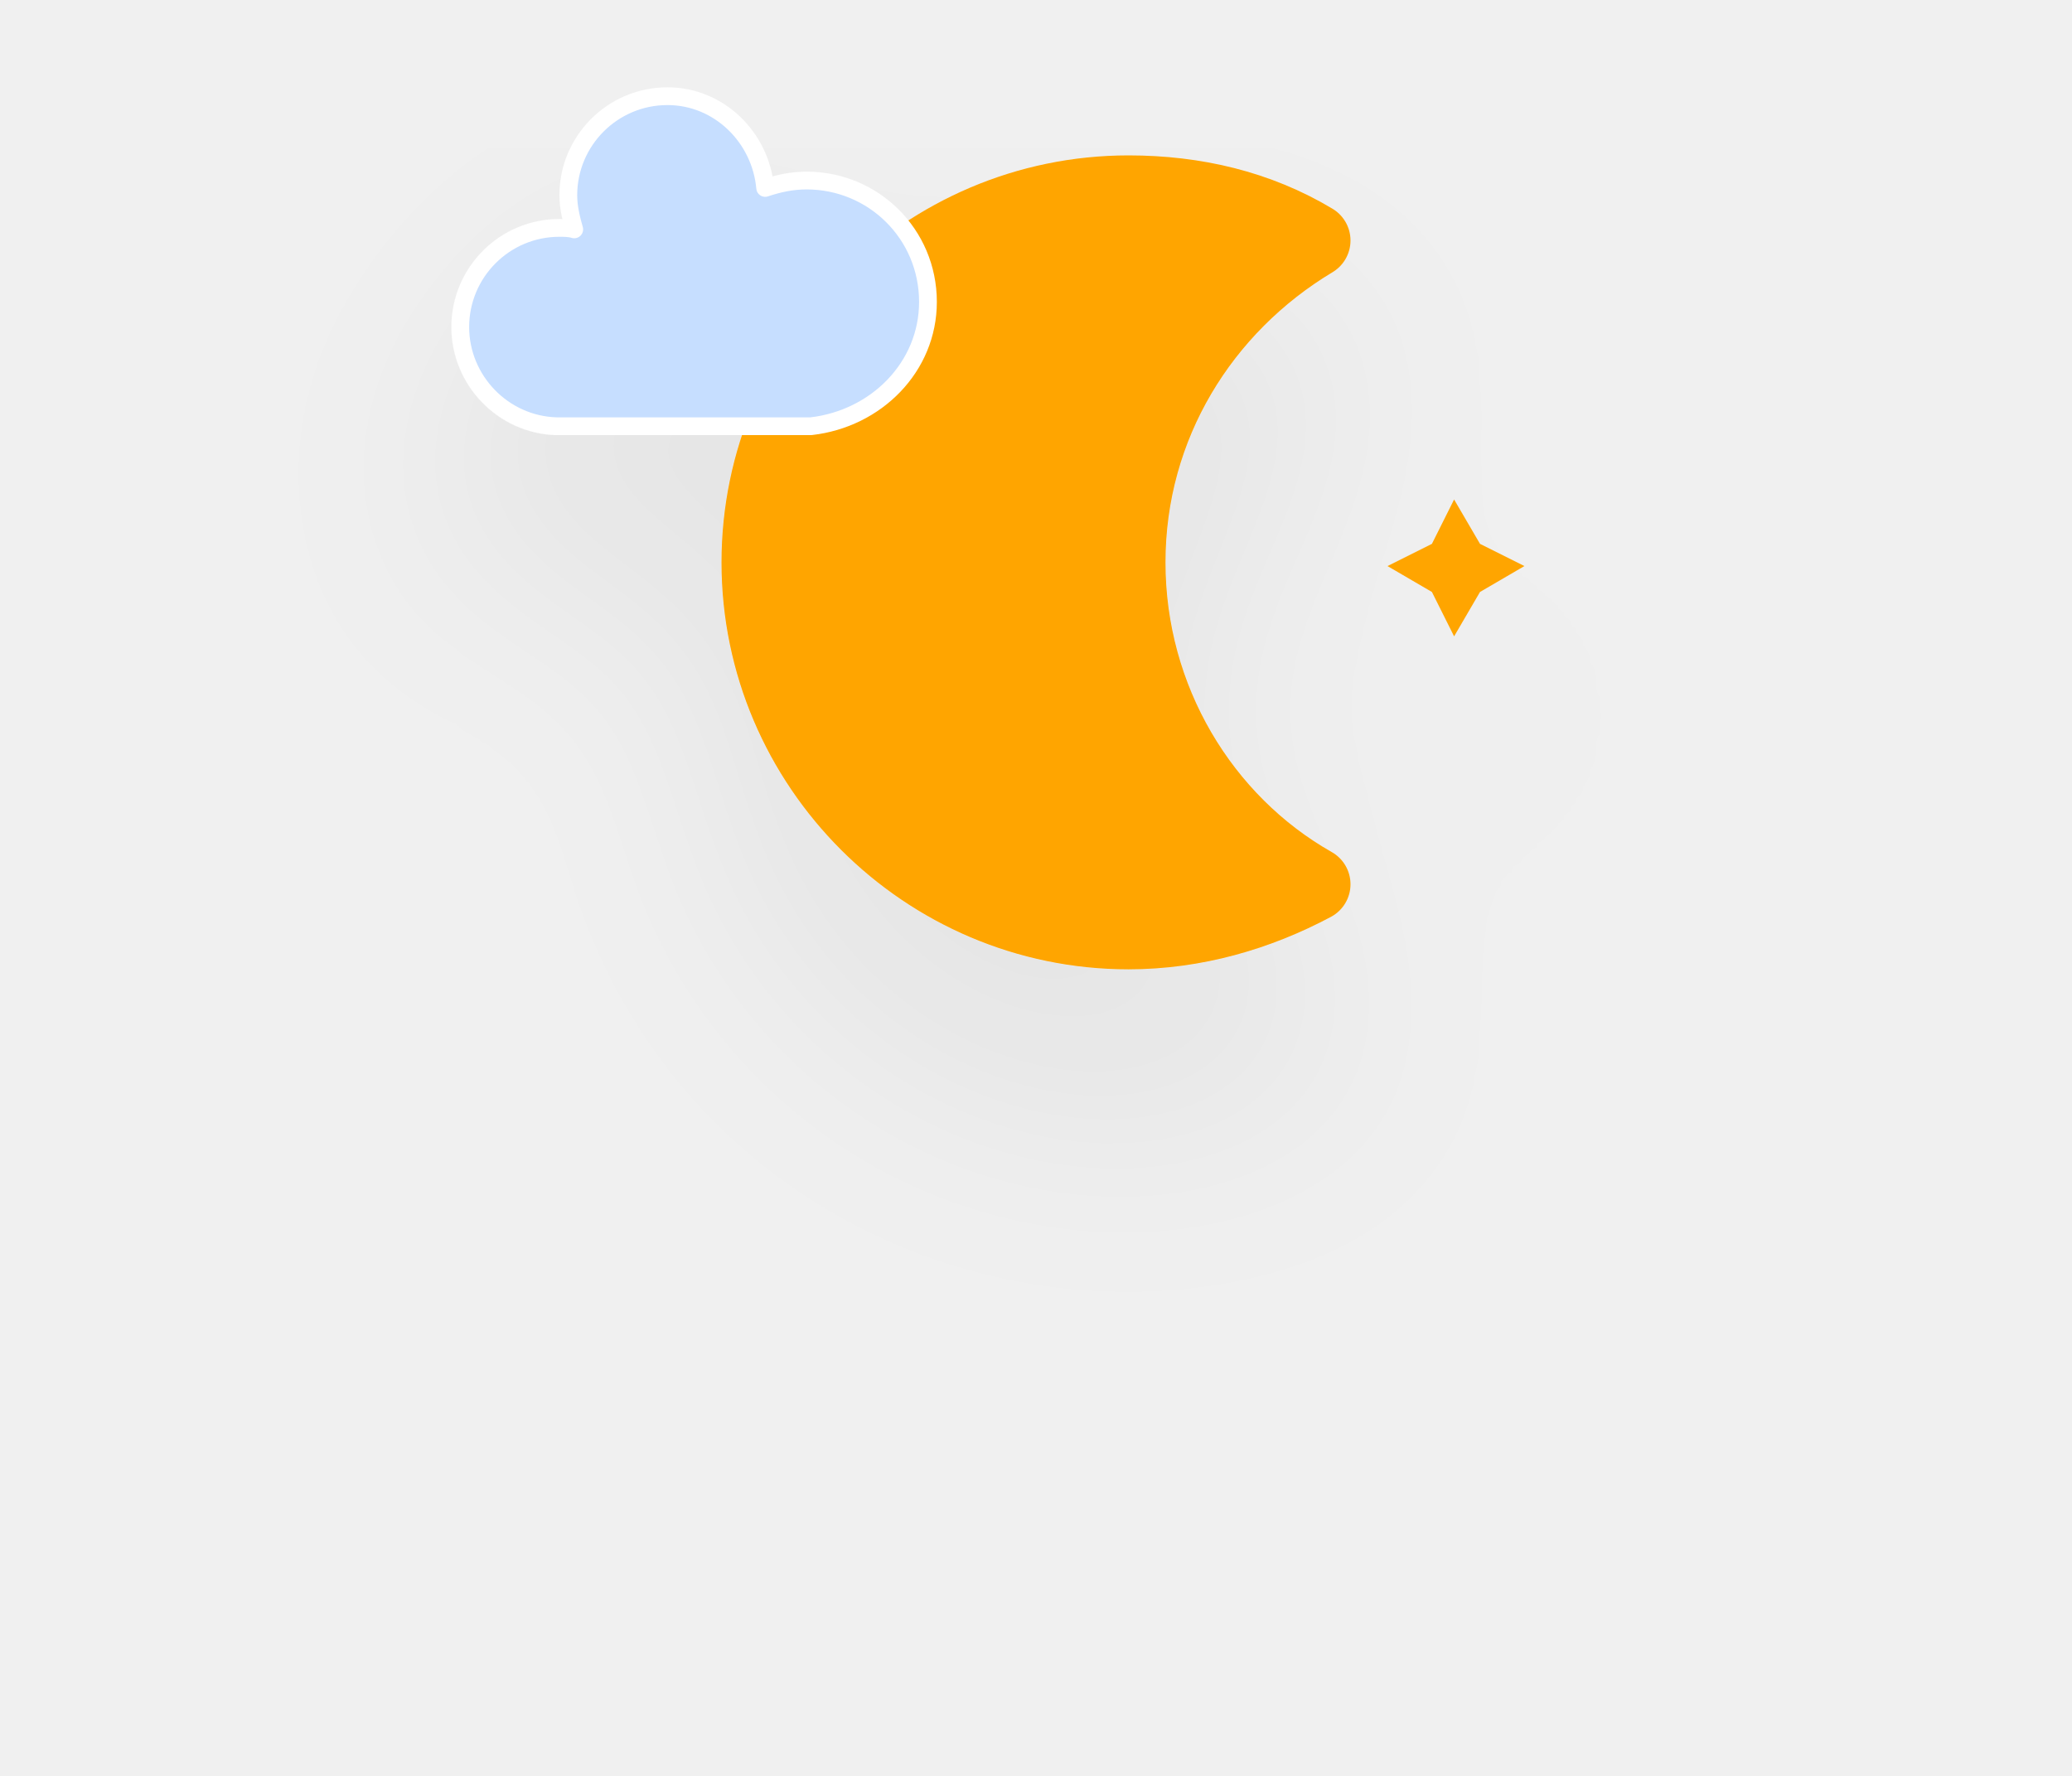
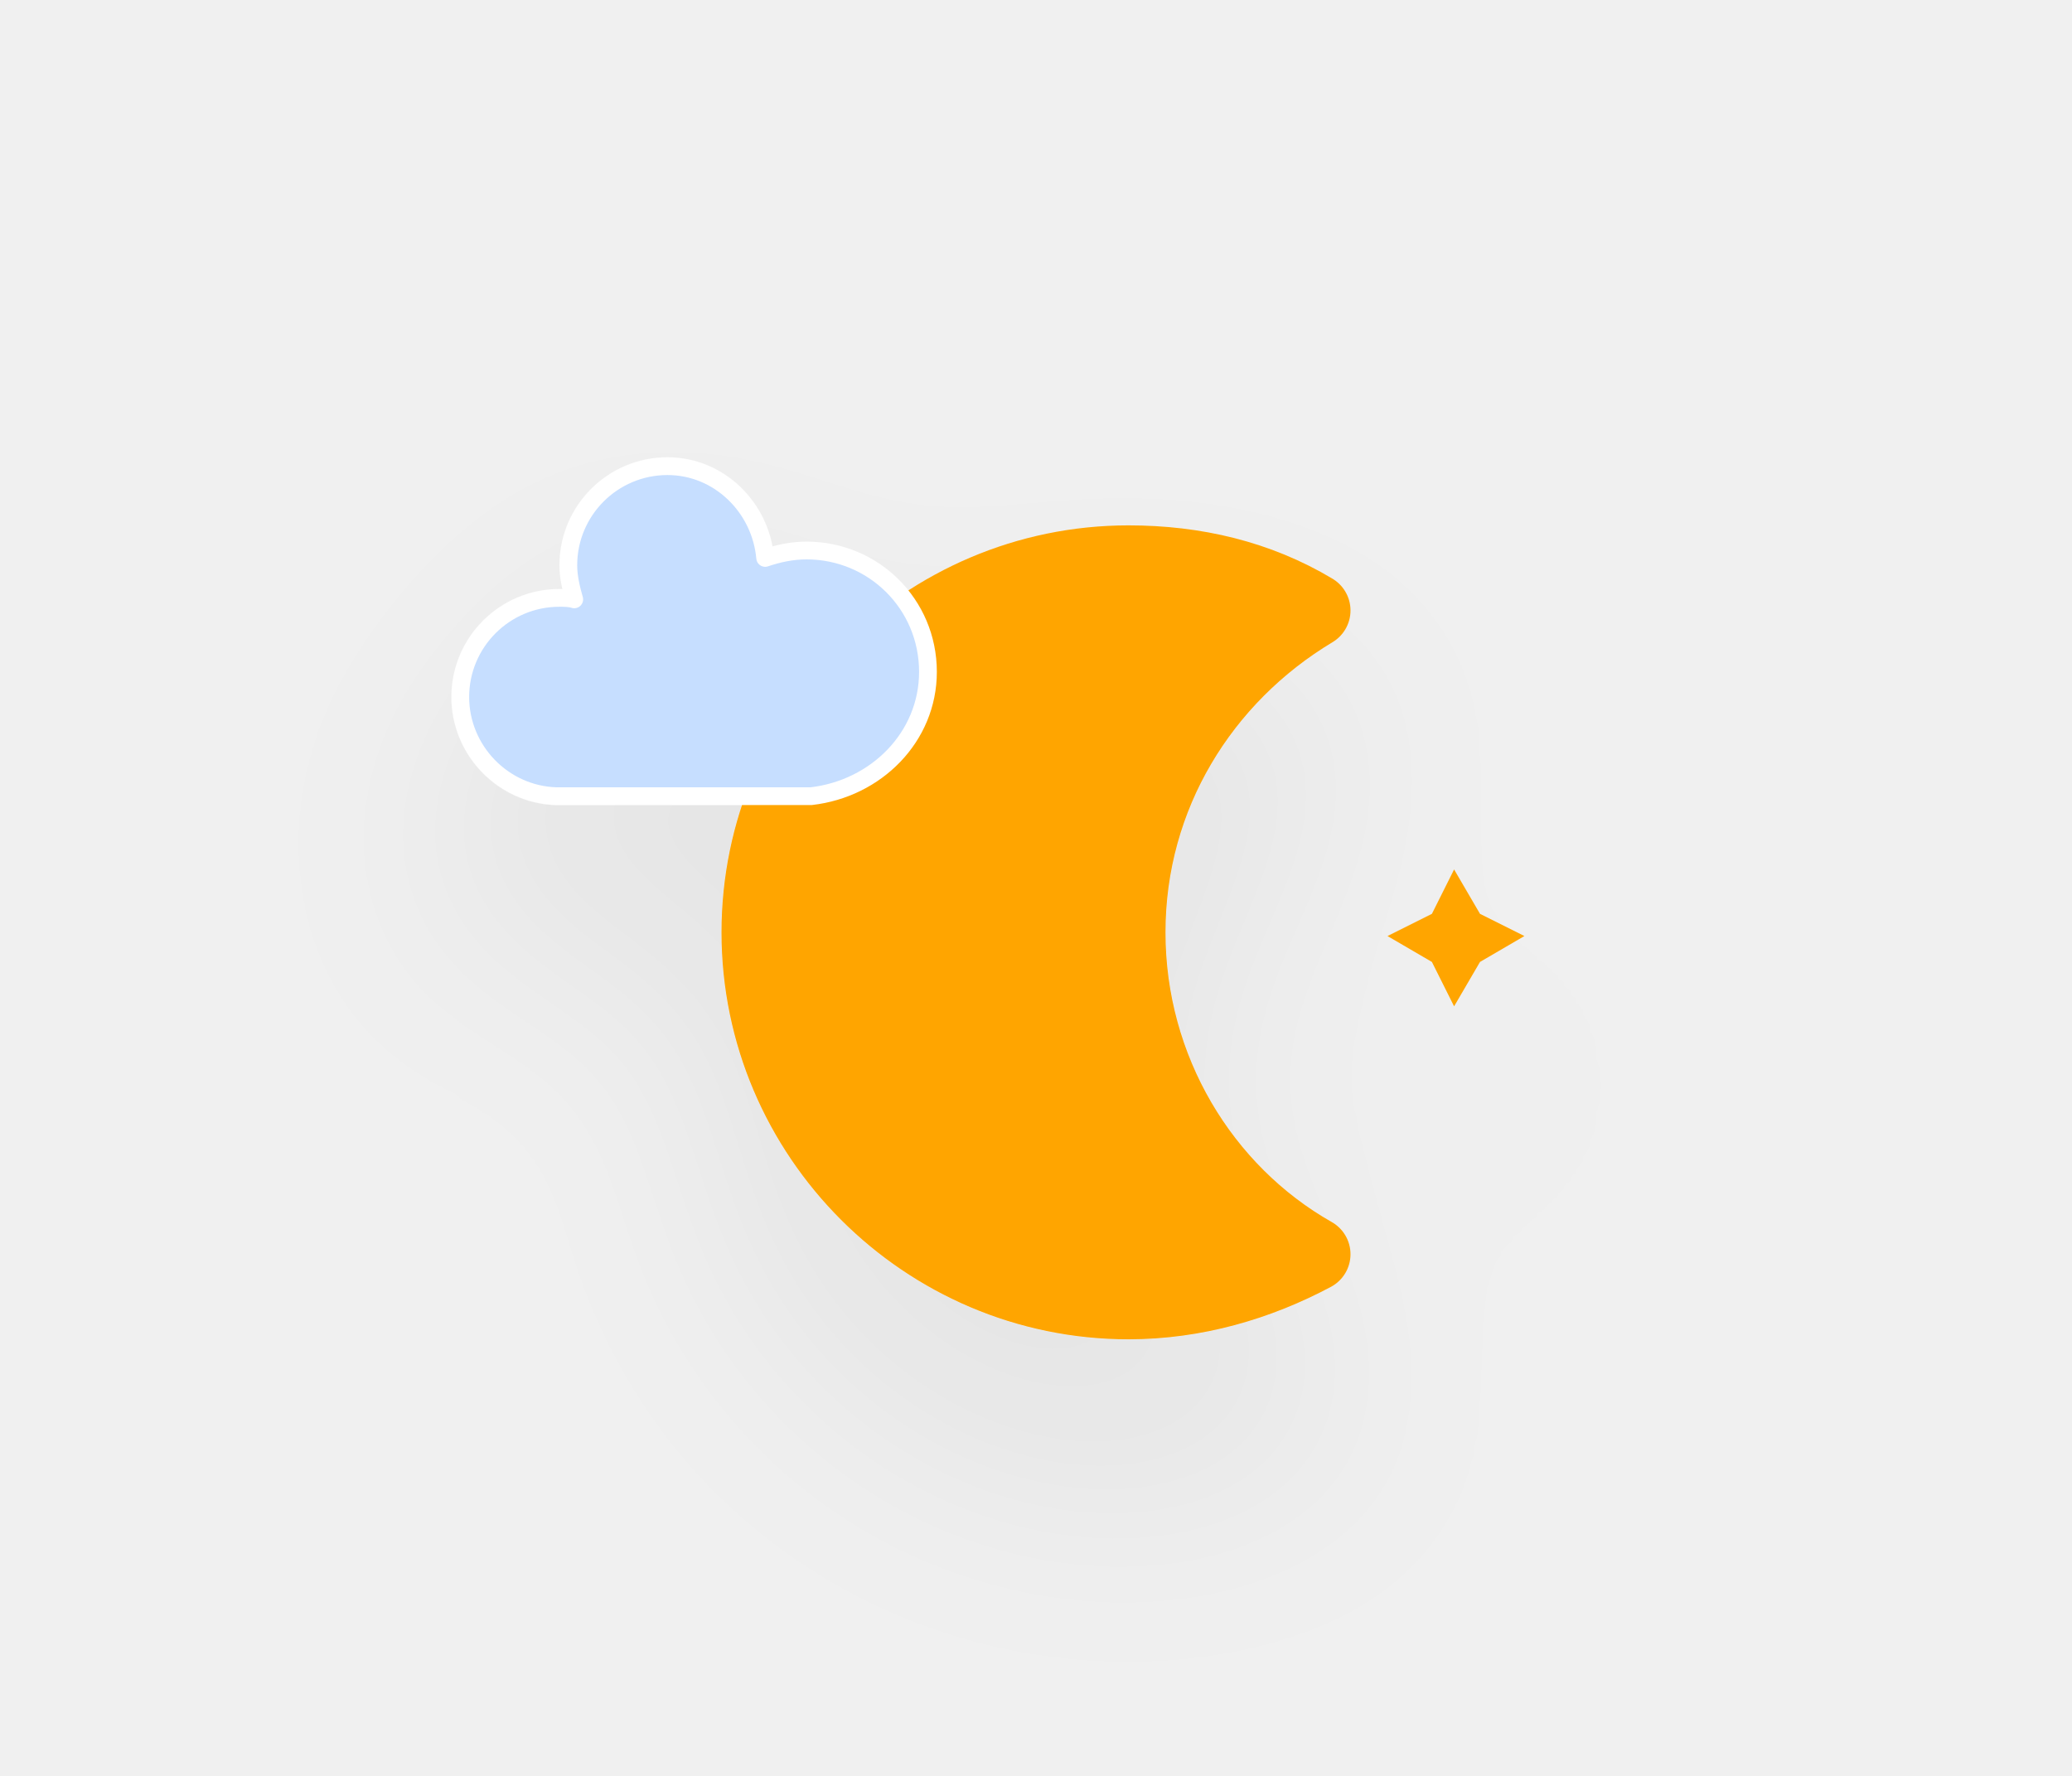
<svg xmlns="http://www.w3.org/2000/svg" width="56" height="48" version="1.1">
  <defs>
    <filter id="blur" x="-.259" y="-.329" width="1.509" height="1.869">
      <feGaussianBlur in="SourceAlpha" stdDeviation="3" />
      <feOffset dx="0" dy="4" result="offsetblur" />
      <feComponentTransfer>
        <feFuncA slope="0.05" type="linear" />
      </feComponentTransfer>
      <feMerge>
        <feMergeNode />
        <feMergeNode in="SourceGraphic" />
      </feMerge>
    </filter>
    <style type="text/css">
/*
** CLOUDS
*/
@keyframes am-weather-cloud-1 {
  0% {
    -webkit-transform: translate(-5px,0px);
       -moz-transform: translate(-5px,0px);
        -ms-transform: translate(-5px,0px);
            transform: translate(-5px,0px);
  }

  50% {
    -webkit-transform: translate(10px,0px);
       -moz-transform: translate(10px,0px);
        -ms-transform: translate(10px,0px);
            transform: translate(10px,0px);
  }

  100% {
    -webkit-transform: translate(-5px,0px);
       -moz-transform: translate(-5px,0px);
        -ms-transform: translate(-5px,0px);
            transform: translate(-5px,0px);
  }
}

.am-weather-cloud-1 {
  -webkit-animation-name: am-weather-cloud-1;
     -moz-animation-name: am-weather-cloud-1;
          animation-name: am-weather-cloud-1;
  -webkit-animation-duration: 7s;
     -moz-animation-duration: 7s;
          animation-duration: 7s;
  -webkit-animation-timing-function: linear;
     -moz-animation-timing-function: linear;
          animation-timing-function: linear;
  -webkit-animation-iteration-count: infinite;
     -moz-animation-iteration-count: infinite;
          animation-iteration-count: infinite;
}

@keyframes am-weather-cloud-2 {
  0% {
    -webkit-transform: translate(0px,0px);
       -moz-transform: translate(0px,0px);
        -ms-transform: translate(0px,0px);
            transform: translate(0px,0px);
  }

  50% {
    -webkit-transform: translate(2px,0px);
       -moz-transform: translate(2px,0px);
        -ms-transform: translate(2px,0px);
            transform: translate(2px,0px);
  }

  100% {
    -webkit-transform: translate(0px,0px);
       -moz-transform: translate(0px,0px);
        -ms-transform: translate(0px,0px);
            transform: translate(0px,0px);
  }
}

.am-weather-cloud-2 {
  -webkit-animation-name: am-weather-cloud-2;
     -moz-animation-name: am-weather-cloud-2;
          animation-name: am-weather-cloud-2;
  -webkit-animation-duration: 3s;
     -moz-animation-duration: 3s;
          animation-duration: 3s;
  -webkit-animation-timing-function: linear;
     -moz-animation-timing-function: linear;
          animation-timing-function: linear;
  -webkit-animation-iteration-count: infinite;
     -moz-animation-iteration-count: infinite;
          animation-iteration-count: infinite;
}

/*
** MOON
*/
@keyframes am-weather-moon {
  0% {
    -webkit-transform: rotate(0deg);
       -moz-transform: rotate(0deg);
        -ms-transform: rotate(0deg);
            transform: rotate(0deg);
  }

  50% {
    -webkit-transform: rotate(15deg);
       -moz-transform: rotate(15deg);
        -ms-transform: rotate(15deg);
            transform: rotate(15deg);
  }

  100% {
    -webkit-transform: rotate(0deg);
       -moz-transform: rotate(0deg);
        -ms-transform: rotate(0deg);
            transform: rotate(0deg);
  }
}

.am-weather-moon {
  -webkit-animation-name: am-weather-moon;
     -moz-animation-name: am-weather-moon;
      -ms-animation-name: am-weather-moon;
          animation-name: am-weather-moon;
  -webkit-animation-duration: 6s;
     -moz-animation-duration: 6s;
      -ms-animation-duration: 6s;
          animation-duration: 6s;
  -webkit-animation-timing-function: linear;
     -moz-animation-timing-function: linear;
      -ms-animation-timing-function: linear;
          animation-timing-function: linear;
  -webkit-animation-iteration-count: infinite;
     -moz-animation-iteration-count: infinite;
      -ms-animation-iteration-count: infinite;
          animation-iteration-count: infinite;
  -webkit-transform-origin: 12.5px 15.15px 0; /* TODO FF CENTER ISSUE */
     -moz-transform-origin: 12.5px 15.15px 0; /* TODO FF CENTER ISSUE */
      -ms-transform-origin: 12.5px 15.15px 0; /* TODO FF CENTER ISSUE */
          transform-origin: 12.5px 15.15px 0; /* TODO FF CENTER ISSUE */
}

@keyframes am-weather-moon-star-1 {
  0% {
    opacity: 0;
  }

  100% {
    opacity: 1;
  }
}

.am-weather-moon-star-1 {
  -webkit-animation-name: am-weather-moon-star-1;
     -moz-animation-name: am-weather-moon-star-1;
      -ms-animation-name: am-weather-moon-star-1;
          animation-name: am-weather-moon-star-1;
  -webkit-animation-delay: 3s;
     -moz-animation-delay: 3s;
      -ms-animation-delay: 3s;
          animation-delay: 3s;
  -webkit-animation-duration: 5s;
     -moz-animation-duration: 5s;
      -ms-animation-duration: 5s;
          animation-duration: 5s;
  -webkit-animation-timing-function: linear;
     -moz-animation-timing-function: linear;
      -ms-animation-timing-function: linear;
          animation-timing-function: linear;
  -webkit-animation-iteration-count: 1;
     -moz-animation-iteration-count: 1;
      -ms-animation-iteration-count: 1;
          animation-iteration-count: 1;
}

@keyframes am-weather-moon-star-2 {
  0% {
    opacity: 0;
  }

  100% {
    opacity: 1;
  }
}

.am-weather-moon-star-2 {
  -webkit-animation-name: am-weather-moon-star-2;
     -moz-animation-name: am-weather-moon-star-2;
      -ms-animation-name: am-weather-moon-star-2;
          animation-name: am-weather-moon-star-2;
  -webkit-animation-delay: 5s;
     -moz-animation-delay: 5s;
      -ms-animation-delay: 5s;
          animation-delay: 5s;
  -webkit-animation-duration: 4s;
     -moz-animation-duration: 4s;
      -ms-animation-duration: 4s;
          animation-duration: 4s;
  -webkit-animation-timing-function: linear;
     -moz-animation-timing-function: linear;
      -ms-animation-timing-function: linear;
          animation-timing-function: linear;
  -webkit-animation-iteration-count: 1;
     -moz-animation-iteration-count: 1;
      -ms-animation-iteration-count: 1;
          animation-iteration-count: 1;
}
        </style>
  </defs>
-   <g id="Fair-Night" transform="translate(-4 -8)" filter="url(#blur)">
-     <g transform="translate(20,10)">
-       <g name="moon">
-         <g class="am-weather-moon-star-1" style="-moz-animation-delay:3s;-moz-animation-duration:5s;-moz-animation-iteration-count:1;-moz-animation-name:am-weather-moon-star-1;-moz-animation-timing-function:linear;-ms-animation-delay:3s;-ms-animation-duration:5s;-ms-animation-iteration-count:1;-ms-animation-name:am-weather-moon-star-1;-ms-animation-timing-function:linear;-webkit-animation-delay:3s;-webkit-animation-duration:5s;-webkit-animation-iteration-count:1;-webkit-animation-name:am-weather-moon-star-1;-webkit-animation-timing-function:linear">
-           <polygon points="2.7 4 1.5 3.3 2.7 2.7 3.3 1.5 4 2.7 5.2 3.3 4 4 3.3 5.2" fill="#ffa500" stroke-miterlimit="10" />
-         </g>
-         <g class="am-weather-moon-star-2" style="-moz-animation-delay:5s;-moz-animation-duration:4s;-moz-animation-iteration-count:1;-moz-animation-name:am-weather-moon-star-2;-moz-animation-timing-function:linear;-ms-animation-delay:5s;-ms-animation-duration:4s;-ms-animation-iteration-count:1;-ms-animation-name:am-weather-moon-star-2;-ms-animation-timing-function:linear;-webkit-animation-delay:5s;-webkit-animation-duration:4s;-webkit-animation-iteration-count:1;-webkit-animation-name:am-weather-moon-star-2;-webkit-animation-timing-function:linear">
-           <polygon transform="translate(20,10)" points="2.7 4 1.5 3.3 2.7 2.7 3.3 1.5 4 2.7 5.2 3.3 4 4 3.3 5.2" fill="#ffa500" stroke-miterlimit="10" />
-         </g>
-         <g class="am-weather-moon" style="-moz-animation-duration:6s;-moz-animation-iteration-count:infinite;-moz-animation-name:am-weather-moon;-moz-animation-timing-function:linear;-moz-transform-origin:12.5px 15.15px 0;-ms-animation-duration:6s;-ms-animation-iteration-count:infinite;-ms-animation-name:am-weather-moon;-ms-animation-timing-function:linear;-ms-transform-origin:12.5px 15.15px 0;-webkit-animation-duration:6s;-webkit-animation-iteration-count:infinite;-webkit-animation-name:am-weather-moon;-webkit-animation-timing-function:linear;-webkit-transform-origin:12.5px 15.15px 0">
-           <path d="m14.5 13.2c0-3.7 2-6.9 5-8.7-1.5-0.9-3.2-1.3-5-1.3-5.5 0-10 4.5-10 10s4.5 10 10 10c1.8 0 3.5-0.5 5-1.3-3-1.7-5-5-5-8.7z" fill="#ffa500" stroke="#ffa500" stroke-linejoin="round" stroke-width="2" />
-         </g>
+   <g id="Fair-Night" transform="translate(16, 12)" filter="url(#blur)">
+     <g name="moon">
+       <g class="am-weather-moon-star-1" style="-moz-animation-delay:3s;-moz-animation-duration:5s;-moz-animation-iteration-count:1;-moz-animation-name:am-weather-moon-star-1;-moz-animation-timing-function:linear;-ms-animation-delay:3s;-ms-animation-duration:5s;-ms-animation-iteration-count:1;-ms-animation-name:am-weather-moon-star-1;-ms-animation-timing-function:linear;-webkit-animation-delay:3s;-webkit-animation-duration:5s;-webkit-animation-iteration-count:1;-webkit-animation-name:am-weather-moon-star-1;-webkit-animation-timing-function:linear">
+         <polygon points="2.7 4 1.5 3.3 2.7 2.7 3.3 1.5 4 2.7 5.2 3.3 4 4 3.3 5.2" fill="#ffa500" stroke-miterlimit="10" />
      </g>
-       <g class="am-weather-cloud-1" style="-moz-animation-duration:7s;-moz-animation-iteration-count:infinite;-moz-animation-name:am-weather-cloud-1;-moz-animation-timing-function:linear;-webkit-animation-duration:7s;-webkit-animation-iteration-count:infinite;-webkit-animation-name:am-weather-cloud-1;-webkit-animation-timing-function:linear">
-         <path transform="matrix(.4 0 0 .4 -10 -8)" d="m47.7 35.4c0-4.6-3.7-8.2-8.2-8.2-1 0-1.9 0.2-2.8 0.5-0.3-3.4-3.1-6.2-6.6-6.2-3.7 0-6.7 3-6.7 6.7 0 0.8 0.2 1.6 0.4 2.3-0.3-0.1-0.7-0.1-1-0.1-3.7 0-6.7 3-6.7 6.7 0 3.6 2.9 6.6 6.5 6.7h17.2c4.4-0.5 7.9-4 7.9-8.4z" fill="#c6deff" stroke="#fff" stroke-linejoin="round" stroke-width="1.2" />
+       <g class="am-weather-moon-star-2" style="-moz-animation-delay:5s;-moz-animation-duration:4s;-moz-animation-iteration-count:1;-moz-animation-name:am-weather-moon-star-2;-moz-animation-timing-function:linear;-ms-animation-delay:5s;-ms-animation-duration:4s;-ms-animation-iteration-count:1;-ms-animation-name:am-weather-moon-star-2;-ms-animation-timing-function:linear;-webkit-animation-delay:5s;-webkit-animation-duration:4s;-webkit-animation-iteration-count:1;-webkit-animation-name:am-weather-moon-star-2;-webkit-animation-timing-function:linear">
+         <polygon transform="translate(20,10)" points="2.7 4 1.5 3.3 2.7 2.7 3.3 1.5 4 2.7 5.2 3.3 4 4 3.3 5.2" fill="#ffa500" stroke-miterlimit="10" />
      </g>
+       <g class="am-weather-moon" style="-moz-animation-duration:6s;-moz-animation-iteration-count:infinite;-moz-animation-name:am-weather-moon;-moz-animation-timing-function:linear;-moz-transform-origin:12.5px 15.15px 0;-ms-animation-duration:6s;-ms-animation-iteration-count:infinite;-ms-animation-name:am-weather-moon;-ms-animation-timing-function:linear;-ms-transform-origin:12.5px 15.15px 0;-webkit-animation-duration:6s;-webkit-animation-iteration-count:infinite;-webkit-animation-name:am-weather-moon;-webkit-animation-timing-function:linear;-webkit-transform-origin:12.5px 15.15px 0">
+         <path d="m14.5 13.2c0-3.7 2-6.9 5-8.7-1.5-0.9-3.2-1.3-5-1.3-5.5 0-10 4.5-10 10s4.5 10 10 10c1.8 0 3.5-0.5 5-1.3-3-1.7-5-5-5-8.7z" fill="#ffa500" stroke="#ffa500" stroke-linejoin="round" stroke-width="2" />
+       </g>
+     </g>
+     <g class="am-weather-cloud-1" style="-moz-animation-duration:7s;-moz-animation-iteration-count:infinite;-moz-animation-name:am-weather-cloud-1;-moz-animation-timing-function:linear;-webkit-animation-duration:7s;-webkit-animation-iteration-count:infinite;-webkit-animation-name:am-weather-cloud-1;-webkit-animation-timing-function:linear">
+       <path transform="matrix(.4 0 0 .4 -10 -8)" d="m47.7 35.4c0-4.6-3.7-8.2-8.2-8.2-1 0-1.9 0.2-2.8 0.5-0.3-3.4-3.1-6.2-6.6-6.2-3.7 0-6.7 3-6.7 6.7 0 0.8 0.2 1.6 0.4 2.3-0.3-0.1-0.7-0.1-1-0.1-3.7 0-6.7 3-6.7 6.7 0 3.6 2.9 6.6 6.5 6.7h17.2c4.4-0.5 7.9-4 7.9-8.4z" fill="#c6deff" stroke="#fff" stroke-linejoin="round" stroke-width="1.2" />
    </g>
  </g>
</svg>
